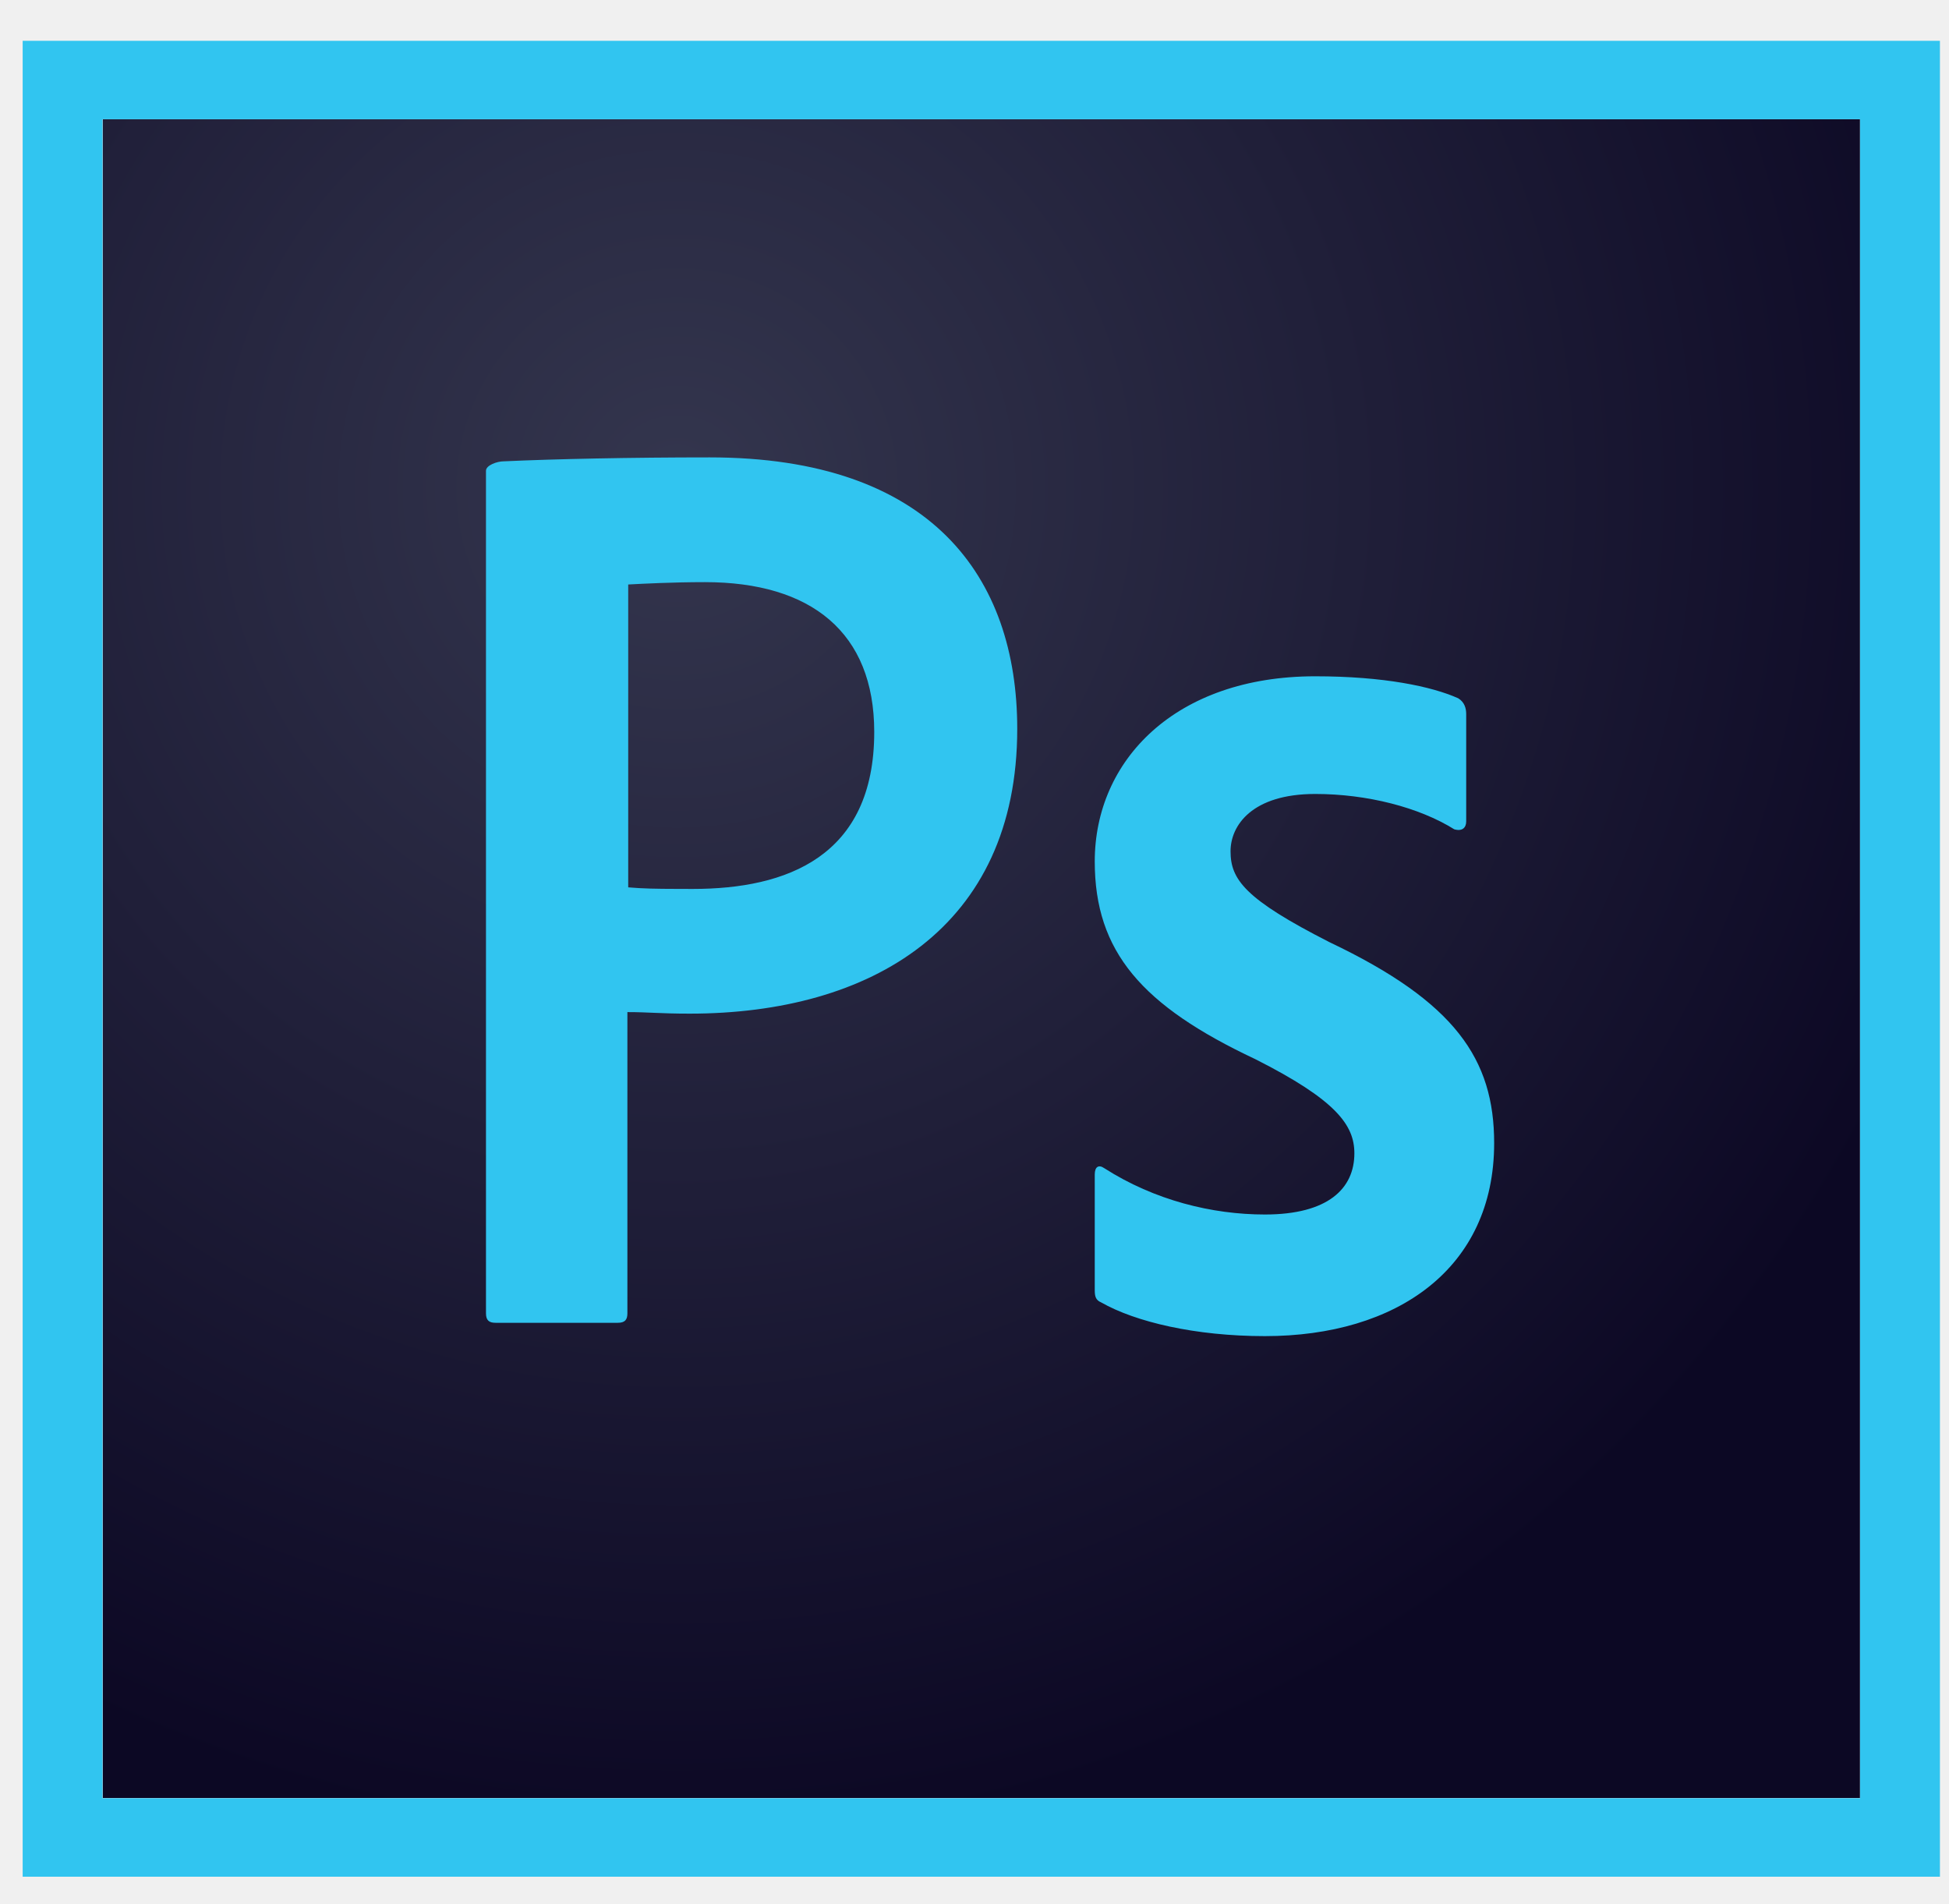
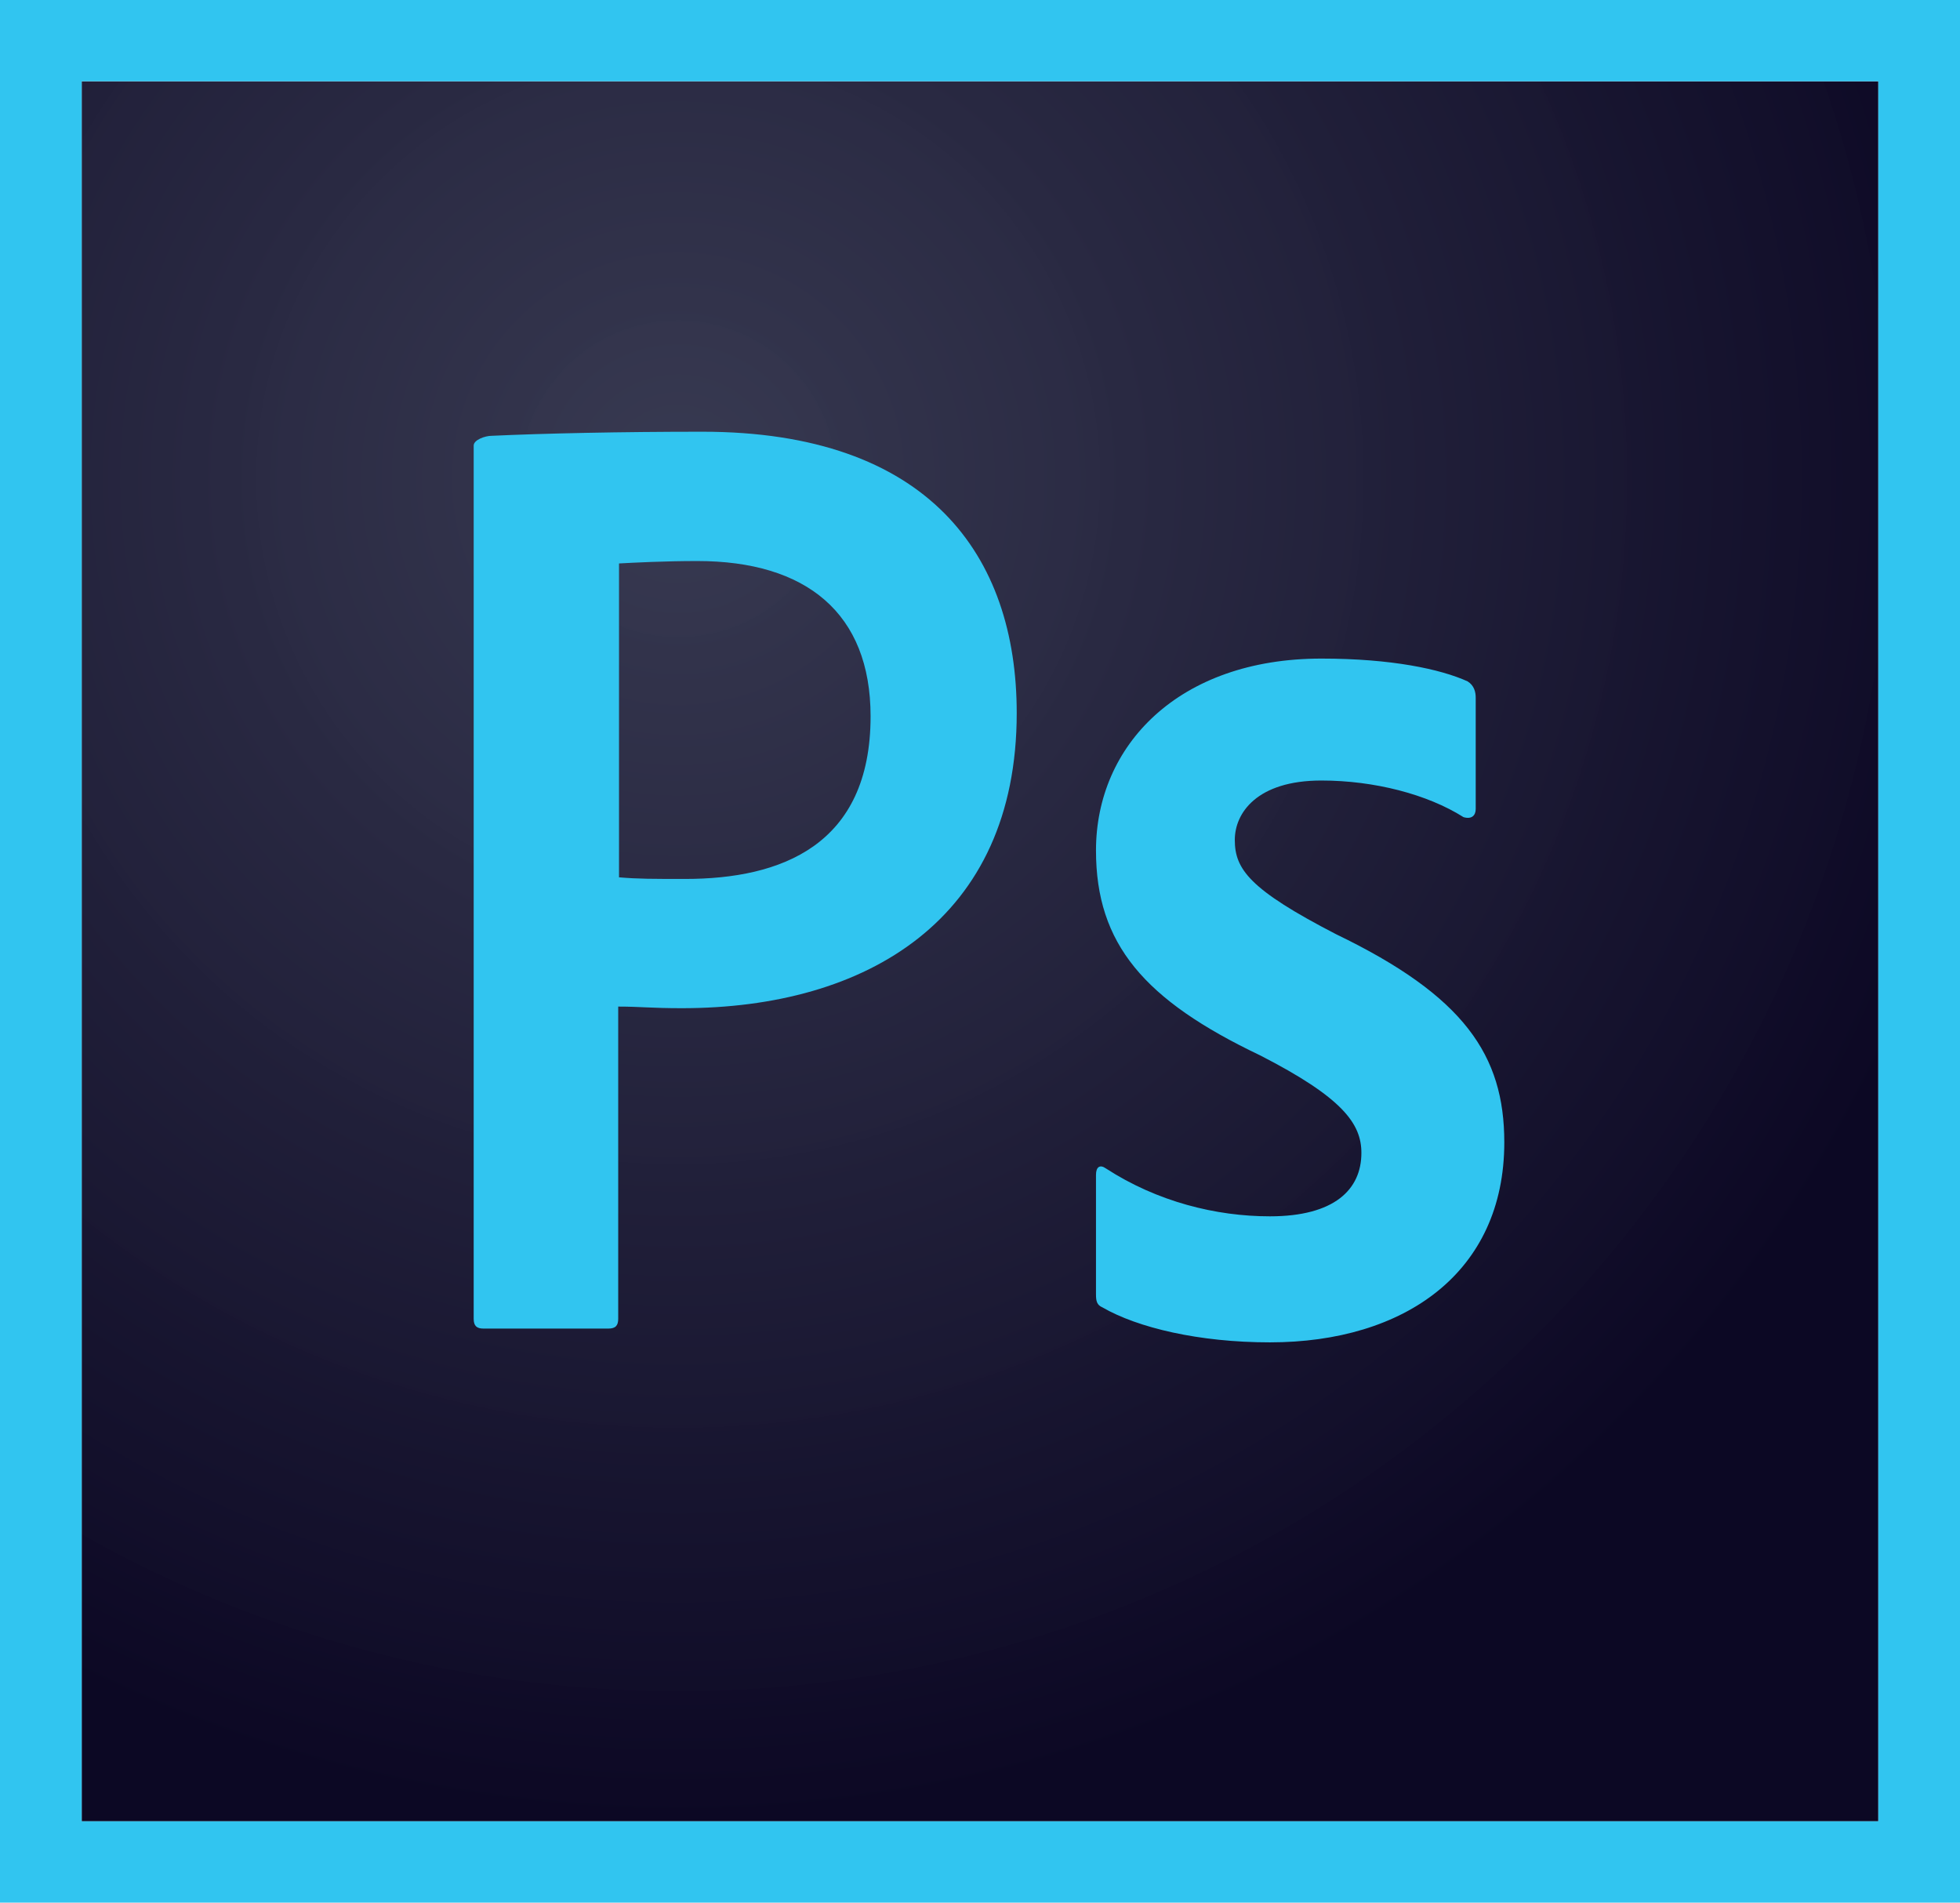
- <svg xmlns="http://www.w3.org/2000/svg" xmlns:xlink="http://www.w3.org/1999/xlink" width="43px" height="42px" viewBox="0 0 43 42" version="1.1">
+ <svg xmlns="http://www.w3.org/2000/svg" width="34px" height="33px" viewBox="0 0 34 33" version="1.1">
  <defs>
-     <polygon id="path-1" points="0 0 38.775 0 38.775 37.038 0 37.038" />
-     <radialGradient cx="32.935%" cy="22.41%" fx="32.935%" fy="22.41%" r="79.563%" gradientTransform="translate(0.329351,0.224101),scale(0.955213,1),translate(-0.329351,-0.224101)" id="radialGradient-3">
-       <stop stop-color="#34364E" offset="0%" />
+     <radialGradient cx="32.935%" cy="22.41%" fx="32.935%" fy="22.41%" r="78.486%" gradientTransform="translate(0.329351,0.224101),scale(0.968324,1),translate(-0.329351,-0.224101)" id="radialGradient-1">
+       <stop stop-color="#34364E" stop-opacity="0.98" offset="0%" />
      <stop stop-color="#0C0824" offset="100%" />
    </radialGradient>
-     <path d="M42.3,0 L42.3,40.5 L0,40.5 L0,0 L42.3,0 Z M40.538,1.731 L1.762,1.731 L1.762,38.769 L40.538,38.769 L40.538,1.731 Z M28.517,14.019 C30.033,14.019 31.091,14.244 31.672,14.504 C31.813,14.59 31.848,14.729 31.848,14.85 L31.848,17.221 C31.848,17.359 31.76,17.446 31.584,17.394 C30.808,16.91 29.663,16.615 28.517,16.615 C27.125,16.615 26.649,17.308 26.649,17.879 C26.649,18.502 26.966,18.935 28.835,19.886 C31.602,21.202 32.465,22.465 32.465,24.317 C32.465,27.086 30.315,28.575 27.407,28.575 C25.874,28.575 24.552,28.263 23.794,27.831 C23.67,27.779 23.653,27.692 23.653,27.554 L23.653,25.01 C23.653,24.837 23.741,24.785 23.864,24.871 C24.975,25.581 26.244,25.892 27.407,25.892 C28.799,25.892 29.381,25.321 29.381,24.542 C29.381,23.919 28.976,23.365 27.195,22.465 C24.693,21.288 23.653,20.094 23.653,18.104 C23.653,15.871 25.433,14.019 28.517,14.019 Z M15.158,9.19 C20.04,9.19 21.943,11.821 21.943,15.179 C21.943,19.575 18.7,21.461 14.717,21.461 C14.047,21.461 13.818,21.427 13.342,21.427 L13.342,28.073 C13.342,28.211 13.289,28.281 13.131,28.281 L10.434,28.281 C10.293,28.281 10.222,28.229 10.222,28.073 L10.222,9.485 C10.222,9.363 10.469,9.277 10.61,9.277 C11.738,9.225 13.413,9.19 15.158,9.19 Z M15.052,11.942 C14.347,11.942 13.677,11.977 13.36,11.994 L13.36,18.675 C13.691,18.703 13.964,18.708 14.438,18.709 L14.787,18.71 L14.787,18.71 C16.85,18.71 18.788,18 18.788,15.248 C18.788,13.05 17.396,11.942 15.052,11.942 Z" id="path-4" />
  </defs>
  <g id="Page-1" stroke="none" stroke-width="1" fill="none" fill-rule="evenodd">
-     <g id="Artboard" transform="translate(-931, -72)">
-       <g id="photoshop" transform="translate(931.5, 72.9)">
-         <g id="Group-3" transform="translate(1.762477, 1.730749)">
-           <mask id="mask-2" fill="white">
-             <use xlink:href="#path-1" />
-           </mask>
-           <g id="Clip-2" />
-           <polygon id="Fill-1" fill="url(#radialGradient-3)" mask="url(#mask-2)" points="0 37.038 38.775 37.038 38.775 0 0 0" />
-         </g>
-         <g id="Group-6">
-           <mask id="mask-5" fill="white">
-             <use xlink:href="#path-4" />
-           </mask>
-           <g id="Clip-5" />
-           <polygon id="Fill-4" fill="#31C5F0" mask="url(#mask-5)" points="-0.423 40.915 42.723 40.915 42.723 -0.415 -0.423 -0.415" />
-         </g>
-       </g>
+     <g id="photoshop-cc-6" fill-rule="nonzero">
+       <polygon id="Path" fill="url(#radialGradient-1)" points="1.417 1.41 32.583 1.41 32.583 31.59 1.417 31.59" />
+       <path d="M1.417,1.41 L32.583,1.41 L32.583,31.59 L1.417,31.59 L1.417,1.41 Z M0,33 L34,33 L34,0 L0,0 L0,33 Z M22.922,13.538 C21.802,13.538 21.42,14.103 21.42,14.568 C21.42,15.076 21.675,15.428 23.177,16.204 C25.401,17.276 26.095,18.305 26.095,19.814 C26.095,22.07 24.367,23.283 22.029,23.283 C20.797,23.283 19.734,23.029 19.125,22.677 C19.026,22.635 19.012,22.564 19.012,22.451 L19.012,20.378 C19.012,20.237 19.083,20.195 19.182,20.265 C20.074,20.844 21.094,21.097 22.029,21.097 C23.148,21.097 23.616,20.632 23.616,19.997 C23.616,19.49 23.29,19.038 21.859,18.305 C19.847,17.346 19.012,16.373 19.012,14.751 C19.012,12.932 20.443,11.423 22.922,11.423 C24.14,11.423 24.99,11.606 25.458,11.818 C25.571,11.888 25.599,12.001 25.599,12.1 L25.599,14.032 C25.599,14.145 25.528,14.215 25.387,14.173 C24.763,13.778 23.842,13.538 22.922,13.538 L22.922,13.538 Z M10.738,15.217 C11.064,15.245 11.319,15.245 11.886,15.245 C13.543,15.245 15.102,14.667 15.102,12.424 C15.102,10.633 13.983,9.731 12.098,9.731 C11.532,9.731 10.993,9.759 10.738,9.773 L10.738,15.217 Z M8.217,7.728 C8.217,7.629 8.415,7.559 8.528,7.559 C9.435,7.517 10.781,7.488 12.183,7.488 C16.108,7.488 17.637,9.632 17.637,12.368 C17.637,15.95 15.031,17.487 11.829,17.487 C11.291,17.487 11.107,17.459 10.724,17.459 L10.724,22.874 C10.724,22.987 10.682,23.044 10.554,23.044 L8.387,23.044 C8.273,23.044 8.217,23.001 8.217,22.874 L8.217,7.728 L8.217,7.728 Z" id="Shape" fill="#31C5F0" />
    </g>
  </g>
</svg>
